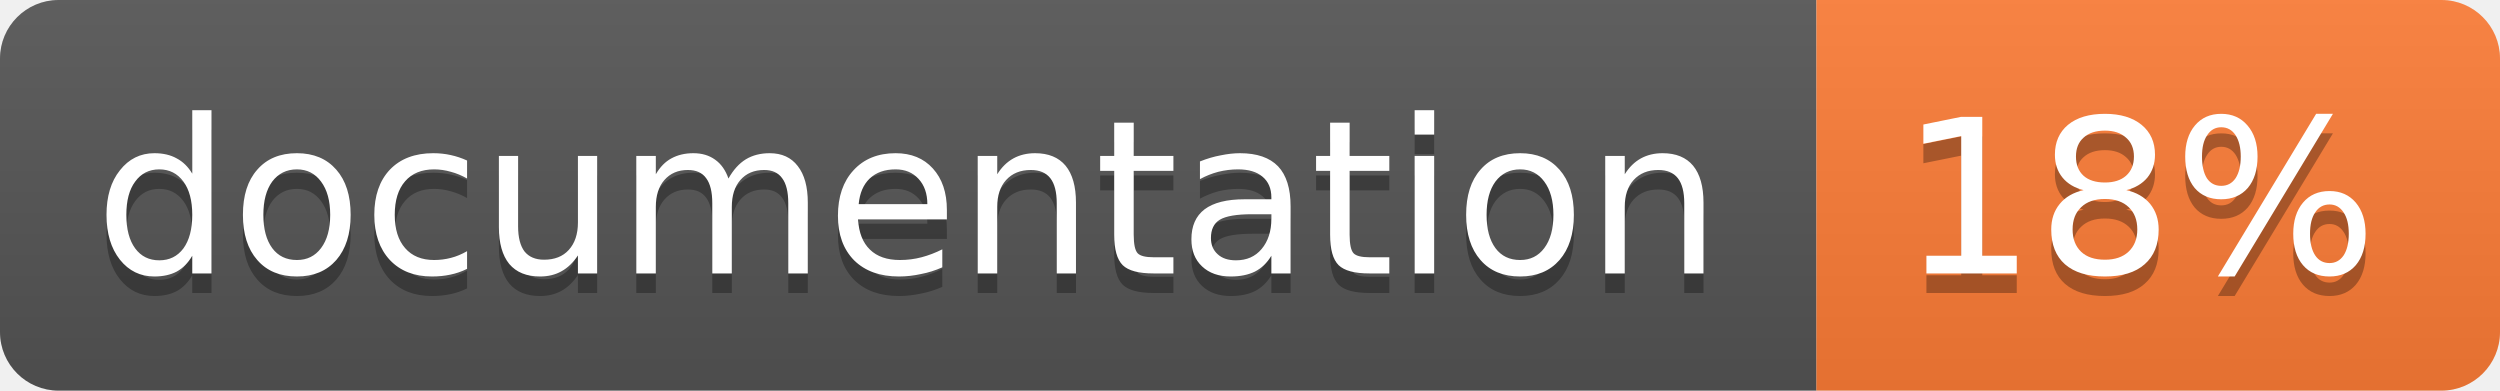
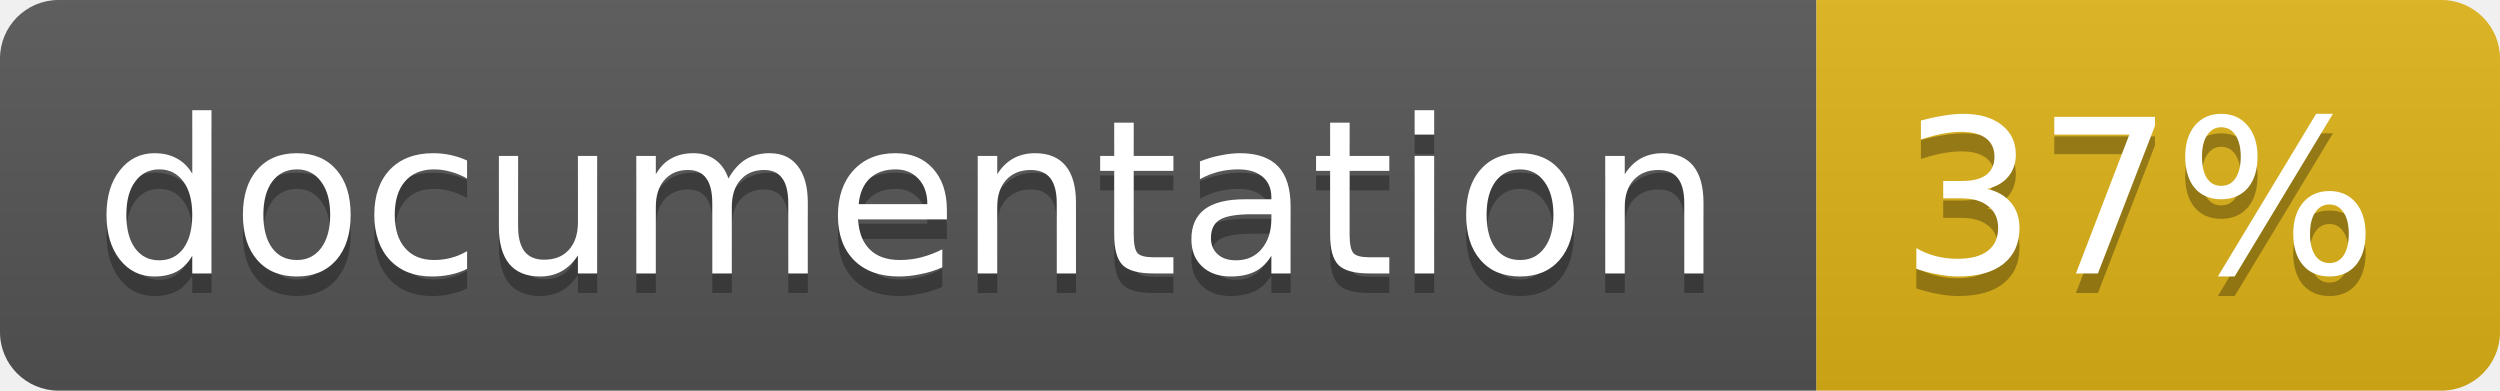
<svg xmlns="http://www.w3.org/2000/svg" width="128" height="20">
  <linearGradient id="b" x2="0" y2="100%">
    <stop offset="0" stop-color="#bbb" stop-opacity=".1" />
    <stop offset="1" stop-opacity=".1" />
  </linearGradient>
  <clipPath id="a">
    <rect width="128" height="20" rx="3" fill="#fff" />
  </clipPath>
  <g clip-path="url(#a)">
    <path fill="#555" d="M0 0h93v20H0z" />
-     <path fill="#fe7d37" d="M93 0h35v20H93z" />
+     <path fill="#dfb317" d="M93 0h35v20H93z" />
    <path fill="url(#b)" d="M0 0h128v20H0z" />
  </g>
  <g fill="#fff" text-anchor="middle" font-family="DejaVu Sans,Verdana,Geneva,sans-serif" font-size="11">
    <text x="46.5" y="15" fill="#010101" fill-opacity=".3">documentation</text>
    <text x="46.5" y="14">documentation</text>
-     <text x="109.5" y="15" fill="#010101" fill-opacity=".3">18%</text>
-     <text x="109.5" y="14">18%</text>
+     <text x="109.5" y="15" fill="#010101" fill-opacity=".3">37%</text>
+     <text x="109.5" y="14">37%</text>
  </g>
</svg>
